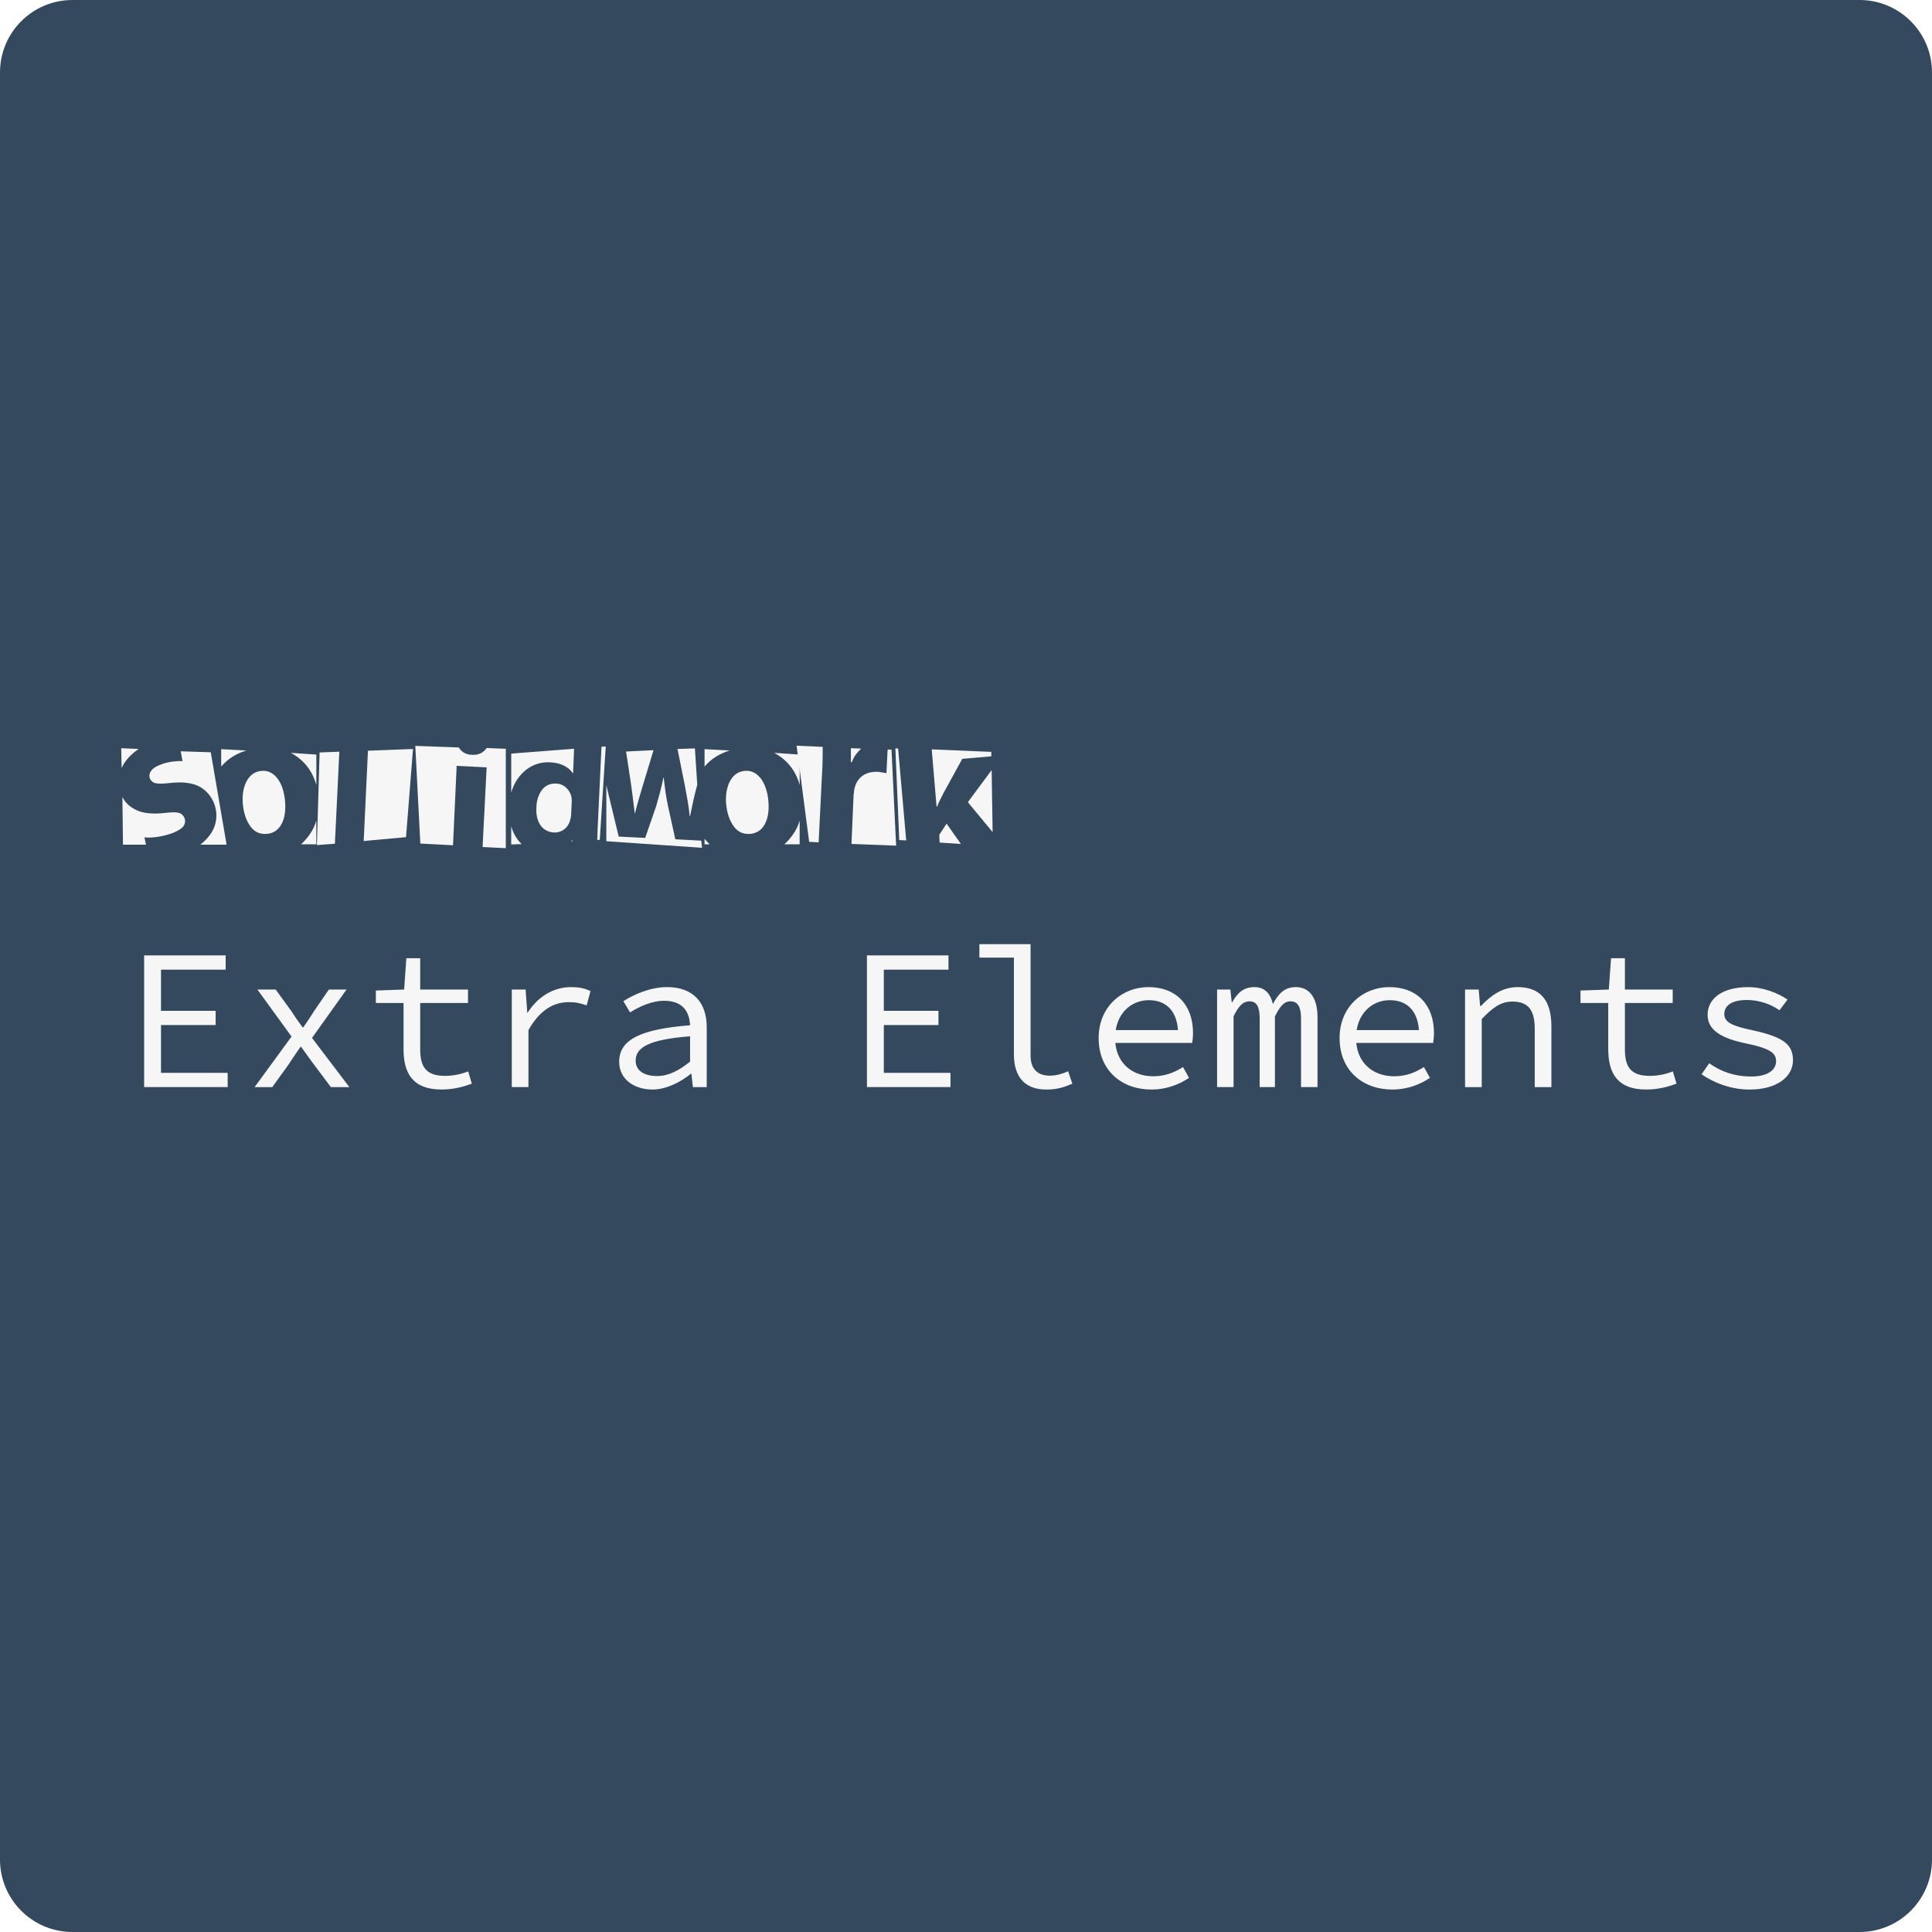
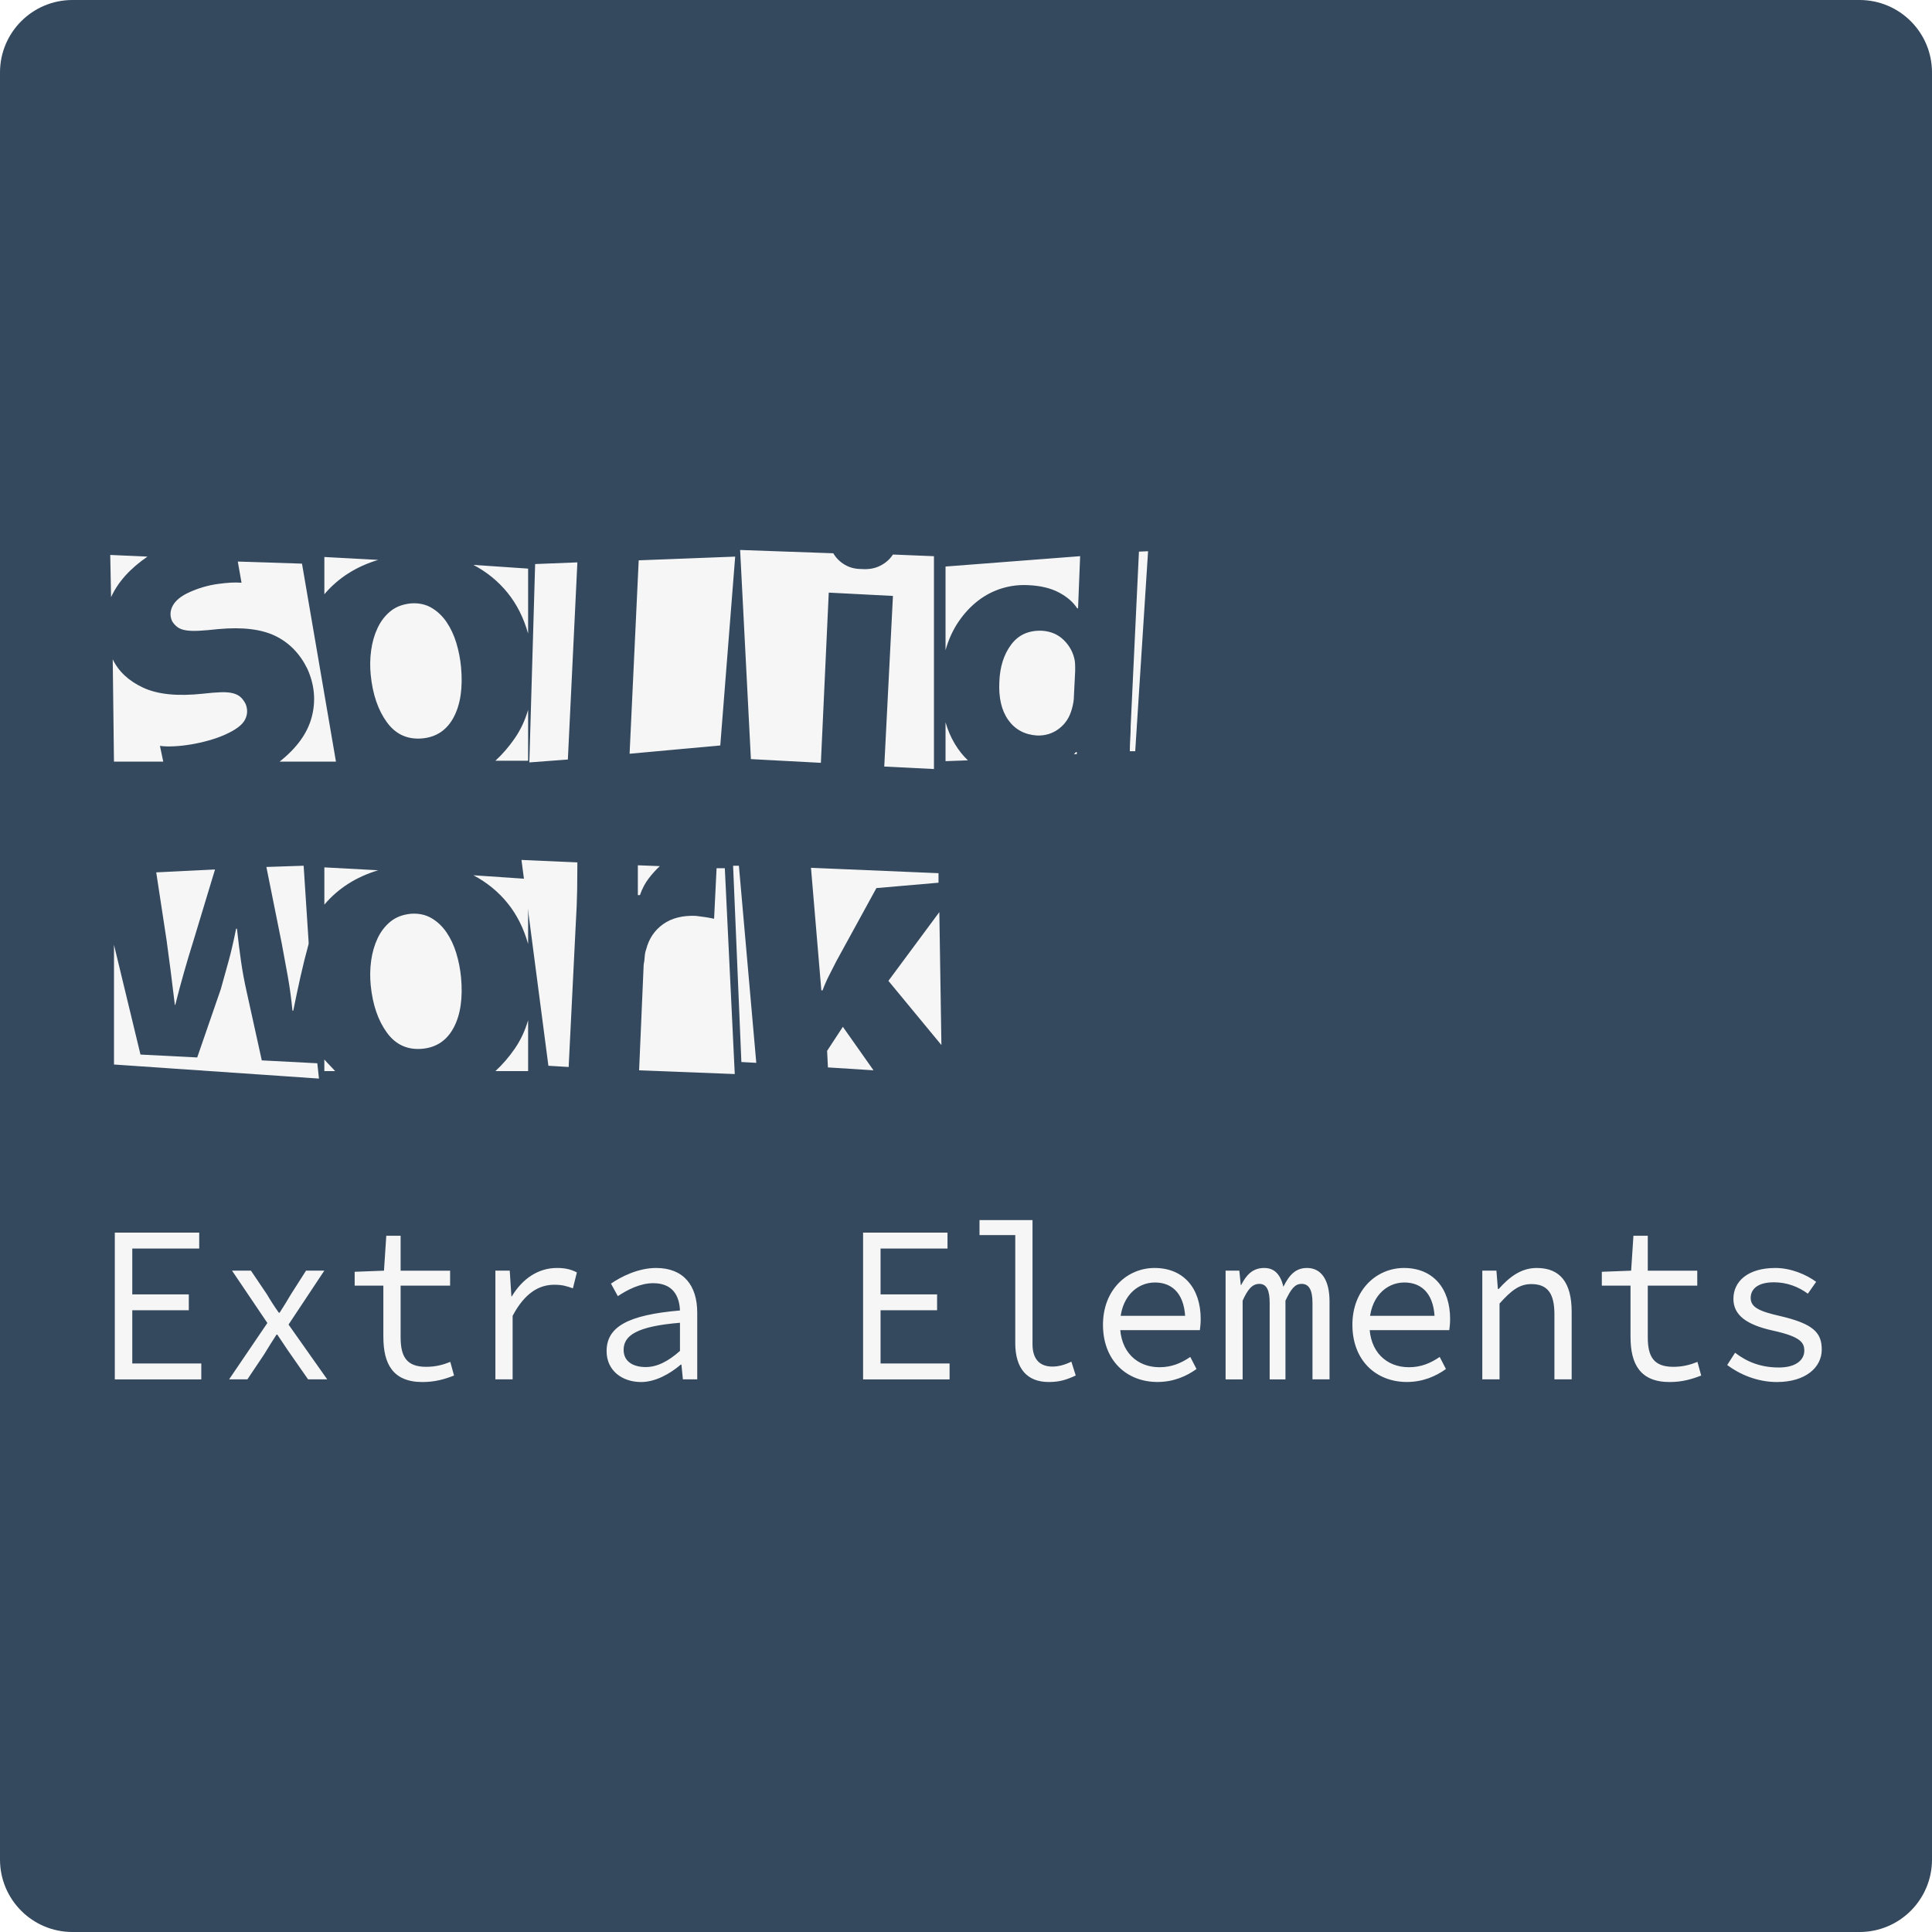
<svg xmlns="http://www.w3.org/2000/svg" data-name="Ebene 1" viewBox="0 0 800 800">
  <rect width="800" height="800" fill="#34495e" rx="30" ry="30" />
  <g fill="#f6f6f6">
-     <path d="M57.41 310.14c-3.36 2.3-5.71 4.91-7.05 7.85l-.16-8.17zm3.04 39.63h-9.53L50.68 330c1.12 2.35 3.08 4.18 5.88 5.48 2.8 1.31 6.66 1.69 11.57 1.16 1.39-.16 2.55-.25 3.48-.28s1.71.04 2.32.2 1.11.41 1.48.76q.555.525.96 1.32c.43 1.07.37 2.1-.16 3.08-.53.99-1.82 1.94-3.84 2.84-.96.43-2.02.8-3.16 1.12-1.15.32-2.28.57-3.4.76q-1.68.285-3.24.36c-1.04.05-1.96.03-2.76-.08l.64 3.04Zm14.41-38.67 12.41.4 6.56 38.27H82.94c3.31-2.61 5.38-5.48 6.2-8.61q1.245-4.68-.84-9.33c-1.44-2.93-3.51-5.06-6.2-6.36-2.7-1.31-6.36-1.75-11.01-1.32-1.44.16-2.67.27-3.68.32s-1.87.03-2.56-.08-1.25-.32-1.68-.64-.77-.72-1.04-1.2c-.43-1.01-.36-2.01.2-3s1.61-1.83 3.16-2.52c1.76-.8 3.59-1.33 5.48-1.6s3.43-.35 4.6-.24l-.72-4.08Z" />
-     <path d="M102 310.78c-4.27 1.28-7.74 3.5-10.41 6.64v-7.21l10.41.56Zm-10.41 36.59c.37.43.73.81 1.08 1.16s.68.71 1 1.08h-2.08zm16.74-28.18q2.235-.165 3.96.84c1.15.67 2.12 1.59 2.92 2.76s1.43 2.51 1.88 4c.45 1.5.76 3.04.92 4.64.37 4-.09 7.25-1.4 9.73s-3.32 3.86-6.04 4.12c-2.88.27-5.18-.77-6.89-3.12s-2.75-5.39-3.12-9.13c-.16-1.6-.13-3.19.08-4.76s.63-3.01 1.24-4.32 1.44-2.39 2.48-3.24 2.36-1.36 3.96-1.52Zm22.65 5.84c-.85-3.04-2.18-5.67-3.96-7.89-1.79-2.21-3.99-4.02-6.6-5.4l10.57.72v12.57Zm-6.32 24.58c1.39-1.28 2.64-2.73 3.76-4.36s1.97-3.45 2.56-5.48v9.85h-6.32ZM140.51 311.26l-1.84 38.11-7.45.56 1.12-38.35zm11.85-.4 18.65-.72-2.88 36.51-17.53 1.6zM209.44 310.06v41.15l-9.61-.48 1.68-32.98-12.41-.64-1.52 32.9-13.53-.72-2.08-40.43 18.01.64c.53.91 1.27 1.64 2.2 2.2q1.395.84 3.24.84c1.39.11 2.6-.11 3.64-.64s1.85-1.25 2.44-2.16l7.93.32ZM227.77 315.66q-2.64-.165-5.16.6a14.4 14.4 0 0 0-4.64 2.4c-1.41 1.09-2.67 2.44-3.76 4.04s-1.94 3.44-2.52 5.52v-16.17l26.02-2-.4 10.09h-.16c-.8-1.23-1.99-2.25-3.56-3.08s-3.51-1.29-5.8-1.4Zm-16.09 26.5c.43 1.49 1.01 2.87 1.76 4.12s1.6 2.34 2.56 3.24l-4.32.16v-7.53Zm24.42-2.56c-.43 1.6-1.25 2.87-2.48 3.8s-2.64 1.38-4.24 1.32c-2.4-.16-4.26-1.16-5.56-3-1.31-1.84-1.88-4.31-1.72-7.41q.165-4.32 2.28-7.17c1.41-1.89 3.4-2.79 5.96-2.68 1.71.11 3.12.72 4.24 1.84s1.81 2.43 2.08 3.92c.05.37.08.75.08 1.12v.96l-.24 4.72c0 .8-.13 1.65-.4 2.56Zm.96 8.73h-.56l.4-.4h.16zm13.77-39.23-2.48 38.67h-1.04c0-.8.03-1.6.08-2.4s.08-1.6.08-2.4l1.6-33.78 1.76-.08ZM290.38 348.09l.32 2.96-39.63-2.72v-23.14l5.12 21.22 10.97.56 4.56-13.21c.48-1.71.97-3.48 1.48-5.32s1-3.96 1.48-6.36h.16c.27 2.4.53 4.52.8 6.36s.61 3.72 1.04 5.64l2.96 13.45 10.73.56Zm-27.54-11.29c-.27-2.24-.53-4.4-.8-6.48s-.53-4.08-.8-6l-2-13.13 11.37-.56-4.24 14.01c-.59 1.87-1.17 3.83-1.76 5.88-.59 2.06-1.15 4.15-1.68 6.28h-.08Zm17.69-26.66 7.21-.24.96 14.73v.4c-.59 2.14-1.12 4.28-1.6 6.44s-.93 4.31-1.36 6.44h-.16c-.21-2.24-.51-4.42-.88-6.52-.37-2.11-.77-4.28-1.2-6.52l-2.96-14.73ZM302.15 310.78c-4.27 1.28-7.74 3.5-10.41 6.64v-7.21l10.41.56Zm-10.41 36.59c.37.43.73.81 1.08 1.16s.68.71 1 1.08h-2.08zm16.73-28.18q2.235-.165 3.96.84c1.15.67 2.12 1.59 2.92 2.76s1.43 2.51 1.88 4c.45 1.5.76 3.04.92 4.64.37 4-.09 7.25-1.4 9.73s-3.32 3.86-6.04 4.12c-2.88.27-5.18-.77-6.89-3.12s-2.75-5.39-3.12-9.13c-.16-1.6-.13-3.19.08-4.76s.63-3.01 1.24-4.32 1.44-2.39 2.48-3.24 2.36-1.36 3.96-1.52Zm22.66 5.84c-.85-3.04-2.18-5.67-3.96-7.89-1.79-2.21-3.99-4.02-6.6-5.4l10.57.72v12.57Zm-6.33 24.58c1.39-1.28 2.64-2.73 3.76-4.36s1.97-3.45 2.56-5.48v9.85h-6.32Z" />
-     <path d="m338.97 348.81-3.92-.24-5.2-39.79 10.81.48c0 1.6-.01 3.36-.04 5.28s-.12 4.19-.28 6.8l-1.36 27.46Zm17.61-38.83c-.75.69-1.47 1.5-2.16 2.4-.69.91-1.25 1.98-1.68 3.2h-.4v-5.76zm10.97.4h1.6l1.92 39.79-18.49-.72.88-20.41c.11-.53.17-1.05.2-1.56s.12-.97.28-1.4c.53-2.08 1.63-3.71 3.28-4.88s3.76-1.71 6.32-1.6c1.39.16 2.56.35 3.52.56l.48-9.77ZM375.24 348.01l-2.88-.16-1.6-37.95h1.12zm10.57-37.71 24.66 1.04v1.84l-12.01 1.04-7.77 14.17c-.43.85-.88 1.75-1.36 2.68s-.91 1.91-1.28 2.92h-.24l-2-23.7Zm12.08 39.15-8.81-.56-.16-3.2 3.04-4.64 5.92 8.41Zm12.73-30.58.4 25.7-10.25-12.41z" />
+     <path d="M61.08 230.47c-7.2 4.92-12.23 10.52-15.09 16.81l-.34-17.49 15.43.69Zm6.52 84.89H47.19L46.68 273c2.4 5.03 6.6 8.95 12.6 11.75q9 4.2 24.78 2.49c2.97-.34 5.46-.54 7.46-.6s3.66.09 4.97.43 2.37.89 3.17 1.63 1.48 1.69 2.06 2.83c.91 2.29.8 4.49-.34 6.6-1.14 2.12-3.89 4.15-8.23 6.09-2.06.92-4.32 1.71-6.77 2.4-2.46.69-4.89 1.23-7.29 1.63s-4.72.66-6.94.77c-2.23.12-4.2.06-5.92-.17l1.37 6.52Zm30.87-82.83 26.58.86 14.06 81.97h-23.32c7.09-5.6 11.52-11.75 13.29-18.43q2.655-10.035-1.8-19.98c-3.09-6.29-7.52-10.83-13.29-13.63s-13.63-3.74-23.58-2.83q-4.635.51-7.89.69c-2.17.12-4 .06-5.49-.17s-2.69-.69-3.6-1.37a8 8 0 0 1-2.23-2.57c-.92-2.17-.77-4.31.43-6.43 1.2-2.11 3.46-3.91 6.77-5.4 3.77-1.71 7.69-2.86 11.75-3.43s7.34-.74 9.86-.51l-1.54-8.75Z" />
+     <path d="M156.6 231.84c-9.15 2.74-16.58 7.49-22.29 14.23v-15.43zm-22.29 78.37c.8.92 1.57 1.74 2.31 2.49s1.46 1.52 2.14 2.31h-4.46v-4.8Zm35.84-60.36q4.8-.345 8.49 1.8c2.46 1.43 4.54 3.4 6.26 5.92 1.71 2.52 3.06 5.38 4.03 8.57.97 3.2 1.63 6.52 1.97 9.95.8 8.57-.2 15.52-3 20.83-2.8 5.32-7.12 8.26-12.95 8.83-6.17.57-11.09-1.66-14.75-6.69s-5.89-11.55-6.69-19.55c-.34-3.43-.29-6.83.17-10.2s1.34-6.46 2.66-9.26c1.31-2.8 3.09-5.11 5.32-6.94s5.06-2.92 8.49-3.26m48.53 12.52q-2.745-9.78-8.49-16.89c-3.83-4.74-8.55-8.6-14.15-11.57l22.64 1.54zm-13.55 52.64c2.97-2.74 5.66-5.86 8.06-9.35s4.23-7.4 5.49-11.75V315h-13.55ZM239.08 232.87l-3.94 81.63-15.95 1.2 2.4-82.14zm25.38-.85 39.96-1.54-6.17 78.2-37.55 3.43 3.77-80.08ZM386.73 230.3v88.14l-20.58-1.03 3.6-70.65-26.58-1.37-3.26 70.48-28.98-1.54-4.46-86.6 38.58 1.37c1.14 1.95 2.71 3.52 4.72 4.72 2 1.2 4.31 1.8 6.94 1.8 2.97.23 5.57-.23 7.8-1.37s3.97-2.68 5.23-4.63l16.98.69ZM426 242.31c-3.77-.23-7.46.2-11.06 1.29s-6.92 2.8-9.95 5.14-5.72 5.23-8.06 8.66-4.15 7.37-5.4 11.83v-34.64l55.73-4.29-.86 21.61h-.34c-1.71-2.63-4.26-4.83-7.63-6.6s-7.52-2.77-12.43-3m-34.47 56.76c.91 3.2 2.17 6.15 3.77 8.83 1.6 2.69 3.43 5 5.49 6.94l-9.26.34v-16.12Zm52.3-5.49c-.92 3.43-2.69 6.15-5.32 8.15s-5.66 2.94-9.09 2.83c-5.14-.34-9.12-2.49-11.92-6.43s-4.03-9.23-3.69-15.86c.23-6.17 1.86-11.29 4.89-15.35s7.29-5.97 12.78-5.74c3.66.23 6.69 1.54 9.09 3.94s3.88 5.2 4.46 8.4c.11.8.17 1.6.17 2.4v2.06l-.51 10.12c0 1.71-.29 3.54-.86 5.49Zm2.06 18.69h-1.2l.86-.86h.34zm29.5-84.03-5.32 82.83h-2.23c0-1.71.06-3.43.17-5.14s.17-3.43.17-5.14l3.43-72.37 3.77-.17ZM131.39 440.28l.69 6.34-84.88-5.83v-49.56l10.97 45.44 23.49 1.2 9.77-28.29c1.03-3.66 2.08-7.46 3.17-11.4s2.14-8.49 3.17-13.63h.34c.57 5.14 1.14 9.69 1.71 13.63s1.31 7.97 2.23 12.09l6.35 28.81 22.98 1.2ZM72.4 416.1q-.855-7.2-1.71-13.89c-.57-4.46-1.14-8.75-1.71-12.86l-4.29-28.12 24.35-1.2-9.09 30.01c-1.26 4-2.52 8.2-3.77 12.6-1.26 4.4-2.46 8.89-3.6 13.46h-.17Zm37.9-57.11 15.43-.51 2.06 31.55v.86c-1.26 4.57-2.4 9.17-3.43 13.8s-2 9.23-2.92 13.8h-.34q-.69-7.2-1.89-13.98c-.8-4.51-1.66-9.17-2.57-13.98l-6.34-31.55ZM156.6 360.36c-9.15 2.74-16.58 7.49-22.29 14.23v-15.43zm-22.29 78.37c.8.92 1.57 1.74 2.31 2.49s1.46 1.52 2.14 2.31h-4.46v-4.8Zm35.84-60.36q4.8-.345 8.49 1.8c2.46 1.43 4.54 3.4 6.26 5.92 1.71 2.52 3.06 5.38 4.03 8.57.97 3.2 1.63 6.52 1.97 9.95.8 8.57-.2 15.52-3 20.83-2.8 5.32-7.12 8.26-12.95 8.83-6.17.57-11.09-1.66-14.75-6.69s-5.89-11.55-6.69-19.55c-.34-3.43-.29-6.83.17-10.2s1.34-6.46 2.66-9.26c1.31-2.8 3.09-5.11 5.32-6.94s5.06-2.92 8.49-3.26m48.53 12.52q-2.745-9.78-8.49-16.89c-3.83-4.74-8.55-8.6-14.15-11.57l22.64 1.54zm-13.55 52.64c2.97-2.74 5.66-5.86 8.06-9.35s4.23-7.4 5.49-11.75v21.09h-13.55Z" />
+     <path d="m235.48 441.82-8.4-.51-11.15-85.23 23.15 1.03c0 3.43-.03 7.2-.09 11.32q-.09 6.18-.6 14.58l-2.92 58.82Zm37.73-83.17a41 41 0 0 0-4.63 5.14c-1.49 1.95-2.69 4.23-3.6 6.86h-.86V358.3l9.09.34Zm23.49.86h3.43l4.12 85.23-39.61-1.54 1.89-43.73c.23-1.14.37-2.26.43-3.34.06-1.09.26-2.08.6-3 1.14-4.46 3.49-7.94 7.03-10.46 3.54-2.51 8.06-3.66 13.55-3.43 2.97.34 5.49.74 7.55 1.2l1.03-20.92ZM313.16 440.1l-6.17-.34-3.43-81.28h2.4l7.2 81.63Zm22.64-80.76 52.82 2.23v3.94l-25.72 2.23-16.63 30.35c-.92 1.83-1.89 3.75-2.92 5.74-1.03 2-1.95 4.09-2.74 6.26h-.51l-4.29-50.76Zm25.89 83.85-18.86-1.2-.34-6.86 6.52-9.95 12.69 18.01Zm27.27-65.51.86 55.05-21.95-26.58z" />
  </g>
  <g fill="#f6f6f6">
-     <path d="M59.68 395.61h33.76v5.9H66.67v17.04h22.62v5.9H66.67v19.79h27.6v5.9H59.68V395.6ZM120.71 429.2l-14.13-19.46h7.57l6.4 8.81a92 92 0 0 0 4.74 6.82h.33c1.5-2.16 3.16-4.66 4.57-6.9l5.99-8.73h7.32l-14.3 20.04 15.47 20.37h-7.65l-6.98-9.31c-1.75-2.25-3.58-4.99-5.32-7.32h-.33c-1.66 2.41-3.33 4.82-4.99 7.4l-6.65 9.23h-7.32l15.3-20.95ZM167.1 434.44v-19.12h-11.47v-5.16l11.72-.42.91-12.97H174v12.97h19.79v5.57H174v19.21c0 7.23 2.41 10.97 10.23 10.97 3.74 0 6.73-.75 9.64-1.83l1.5 5.07c-3.66 1.33-7.57 2.41-12.64 2.41-11.81 0-15.63-6.74-15.63-16.71ZM211.91 409.74h5.74l.67 9.56h.17c4.24-6.57 10.56-10.56 18.04-10.56 2.99 0 5.49.42 7.98 1.66l-1.58 5.9c-2.83-.92-4.32-1.33-7.48-1.33-6.07 0-11.81 3.08-16.63 11.56v23.61h-6.9v-40.41ZM256.39 439.67c0-9.06 8.48-13.47 29.35-15.13-.25-5.49-2.91-10.14-10.73-10.14-5.24 0-10.39 2.49-14.13 4.82l-2.74-4.66c4.16-2.66 10.98-5.82 18.04-5.82 11.06 0 16.46 6.57 16.46 16.63v24.78h-5.74l-.58-5.49h-.25c-4.41 3.49-10.23 6.49-15.88 6.49-7.57 0-13.8-4.24-13.8-11.47Zm29.35-.08v-10.48c-17.29 1.33-22.53 4.74-22.53 10.06 0 4.57 4.16 6.4 8.81 6.4s9.06-2.16 13.72-5.99ZM358.98 395.61h33.76v5.9h-26.77v17.04h22.62v5.9h-22.62v19.79h27.6v5.9h-34.59V395.6ZM419.84 436.6v-40.08h-14.3v-5.57h21.2v46.15c0 5.82 3.16 8.31 7.98 8.31 2.33 0 4.82-.58 7.57-1.83l1.75 5.16c-3.74 1.58-6.4 2.41-10.81 2.41-8.65 0-13.39-4.99-13.39-14.55M454.92 429.86c0-13.14 9.81-21.12 20.62-21.12 11.64 0 18.46 7.57 18.46 18.96 0 1.58-.17 3.08-.33 4.16H459.5v-5.32h30.1l-1.75 1.91c0-9.56-4.74-14.3-12.14-14.3s-13.97 5.65-13.97 15.71 6.82 15.8 15.8 15.8c4.82 0 8.65-1.5 12.31-3.82l2.49 4.49c-3.99 2.66-9.15 4.82-15.63 4.82-12.14 0-21.78-7.82-21.78-21.29ZM503.97 409.74h5.49l.58 5.32h.17c2.08-3.74 4.57-6.32 9.23-6.32 3.99 0 6.49 2.33 7.65 6.98 2.33-4.32 4.82-6.98 9.48-6.98 5.65 0 8.98 4.41 8.98 12.47v28.93h-6.82V421.7c0-4.66-1.33-7.07-4.32-7.07-2.83 0-4.32 2.08-6.49 6.24v29.27h-6.32V421.7c0-4.66-1.16-7.07-4.16-7.07-2.83 0-4.66 2.08-6.65 6.24v29.27h-6.82v-40.41ZM554.69 429.86c0-13.14 9.81-21.12 20.62-21.12 11.64 0 18.46 7.57 18.46 18.96 0 1.58-.17 3.08-.33 4.16h-34.17v-5.32h30.1l-1.75 1.91c0-9.56-4.74-14.3-12.14-14.3s-13.97 5.65-13.97 15.71 6.82 15.8 15.8 15.8c4.82 0 8.65-1.5 12.31-3.82l2.49 4.49c-3.99 2.66-9.15 4.82-15.63 4.82-12.14 0-21.78-7.82-21.78-21.29ZM606.65 409.74h5.65l.58 6.82h.33c4.24-4.41 8.9-7.82 15.22-7.82 9.56 0 13.97 5.65 13.97 16.3v25.11h-6.9v-24.2c0-7.65-2.66-11.22-9.23-11.22-4.82 0-8.06 2.41-12.72 7.23v28.19h-6.9zM665.93 434.44v-19.12h-11.47v-5.16l11.72-.42.92-12.97h5.74v12.97h19.79v5.57h-19.79v19.21c0 7.23 2.41 10.97 10.23 10.97 3.74 0 6.73-.75 9.64-1.83l1.5 5.07c-3.66 1.33-7.57 2.41-12.64 2.41-11.81 0-15.63-6.74-15.63-16.71ZM704.59 444.83l3.16-4.57c4.66 3.33 10.14 5.49 17.54 5.49 6.82 0 10.14-2.83 10.14-6.24 0-3.08-1.58-5.24-12.55-7.48-10.56-2.16-15.8-5.74-15.8-11.81 0-6.49 5.74-11.47 16.8-11.47 6.15 0 12.3 2.41 16.3 5.16l-3.33 4.41c-3.74-2.58-8.4-4.24-13.55-4.24-6.82 0-9.31 2.74-9.31 5.82 0 3.49 3.49 4.99 11.81 6.73 13.39 2.91 16.63 6.24 16.63 12.47 0 6.57-6.4 12.06-17.96 12.06-7.9 0-14.97-2.91-19.87-6.32Z" />
+     <path d="M47.54 510.41h34.95v6.58H54.77v18.98h23.41v6.58H54.77v22.04h28.58v6.58H47.54v-60.75ZM110.71 547.82l-14.63-21.67h7.83l6.63 9.82c1.46 2.5 3.19 5.19 4.91 7.59h.34c1.55-2.41 3.27-5.19 4.73-7.69l6.2-9.72h7.57l-14.81 22.32 16.01 22.69h-7.92l-7.23-10.37c-1.81-2.5-3.7-5.56-5.51-8.15h-.34c-1.72 2.69-3.44 5.37-5.16 8.24l-6.89 10.28h-7.57zM158.74 553.66v-21.3h-11.88v-5.74l12.14-.46.95-14.45h5.94v14.45h20.49v6.2h-20.49v21.39c0 8.06 2.5 12.22 10.59 12.22 3.87 0 6.97-.83 9.98-2.04l1.55 5.65c-3.79 1.48-7.83 2.69-13.08 2.69-12.22 0-16.18-7.5-16.18-18.61ZM205.13 526.15h5.94l.69 10.65h.17c4.39-7.32 10.93-11.76 18.68-11.76 3.1 0 5.68.46 8.26 1.85l-1.64 6.58c-2.93-1.02-4.48-1.48-7.75-1.48-6.28 0-12.22 3.43-17.21 12.87v26.3h-7.14zM251.18 559.49c0-10.09 8.78-15 30.38-16.85-.26-6.11-3.01-11.3-11.1-11.3-5.42 0-10.76 2.78-14.63 5.37l-2.84-5.19c4.3-2.96 11.36-6.48 18.68-6.48 11.45 0 17.04 7.32 17.04 18.52v27.6h-5.94l-.6-6.11h-.26c-4.56 3.89-10.59 7.22-16.44 7.22-7.83 0-14.29-4.72-14.29-12.78m30.38-.09v-11.67c-17.9 1.48-23.33 5.28-23.33 11.21 0 5.09 4.3 7.13 9.12 7.13s9.38-2.41 14.2-6.67ZM357.39 510.41h34.95v6.58h-27.72v18.98h23.41v6.58h-23.41v22.04h28.58v6.58h-35.81v-60.75ZM420.4 556.06v-44.64h-14.81v-6.21h21.95v51.4c0 6.48 3.27 9.26 8.26 9.26 2.41 0 4.99-.65 7.83-2.04l1.81 5.74c-3.87 1.76-6.63 2.69-11.19 2.69-8.95 0-13.86-5.56-13.86-16.21ZM456.72 548.56c0-14.63 10.16-23.52 21.35-23.52 12.05 0 19.11 8.43 19.11 21.11 0 1.76-.17 3.43-.34 4.63h-35.38v-5.93h31.16l-1.81 2.13c0-10.65-4.91-15.93-12.57-15.93s-14.46 6.3-14.46 17.5 7.06 17.59 16.35 17.59c4.99 0 8.95-1.67 12.74-4.26l2.58 5c-4.13 2.96-9.47 5.37-16.18 5.37-12.57 0-22.55-8.71-22.55-23.71ZM507.5 526.15h5.68l.6 5.93h.17c2.15-4.17 4.73-7.04 9.55-7.04 4.13 0 6.71 2.59 7.92 7.78 2.41-4.82 4.99-7.78 9.81-7.78 5.85 0 9.3 4.91 9.3 13.89v32.23h-7.06v-31.67c0-5.19-1.38-7.87-4.48-7.87-2.93 0-4.48 2.32-6.71 6.95v32.6h-6.54V539.5c0-5.19-1.21-7.87-4.3-7.87-2.93 0-4.82 2.32-6.89 6.95v32.6h-7.06v-45.01ZM560 548.56c0-14.63 10.16-23.52 21.35-23.52 12.05 0 19.11 8.43 19.11 21.11 0 1.76-.17 3.43-.34 4.63h-35.38v-5.93h31.16l-1.81 2.13c0-10.65-4.91-15.93-12.57-15.93s-14.46 6.3-14.46 17.5 7.06 17.59 16.35 17.59c4.99 0 8.95-1.67 12.74-4.26l2.58 5c-4.13 2.96-9.47 5.37-16.18 5.37-12.57 0-22.55-8.71-22.55-23.71ZM613.79 526.15h5.85l.6 7.59h.34c4.39-4.91 9.21-8.7 15.75-8.7 9.9 0 14.46 6.3 14.46 18.15v27.97h-7.14v-26.95c0-8.52-2.75-12.5-9.55-12.5-4.99 0-8.35 2.69-13.17 8.06v31.39h-7.14zM675.16 553.66v-21.3h-11.88v-5.74l12.14-.46.95-14.45h5.94v14.45h20.49v6.2h-20.49v21.39c0 8.06 2.5 12.22 10.59 12.22 3.87 0 6.97-.83 9.98-2.04l1.55 5.65c-3.79 1.48-7.83 2.69-13.08 2.69-12.22 0-16.18-7.5-16.18-18.61ZM715.19 565.23l3.27-5.09c4.82 3.71 10.5 6.11 18.16 6.11 7.06 0 10.5-3.15 10.5-6.95 0-3.43-1.64-5.83-13-8.33-10.93-2.41-16.35-6.39-16.35-13.15 0-7.22 5.94-12.78 17.39-12.78 6.37 0 12.74 2.69 16.87 5.74l-3.44 4.91c-3.87-2.87-8.69-4.72-14.03-4.72-7.06 0-9.64 3.06-9.64 6.48 0 3.89 3.62 5.56 12.22 7.5 13.86 3.24 17.21 6.95 17.21 13.89 0 7.32-6.63 13.43-18.59 13.43-8.18 0-15.49-3.24-20.57-7.04" />
  </g>
</svg>
